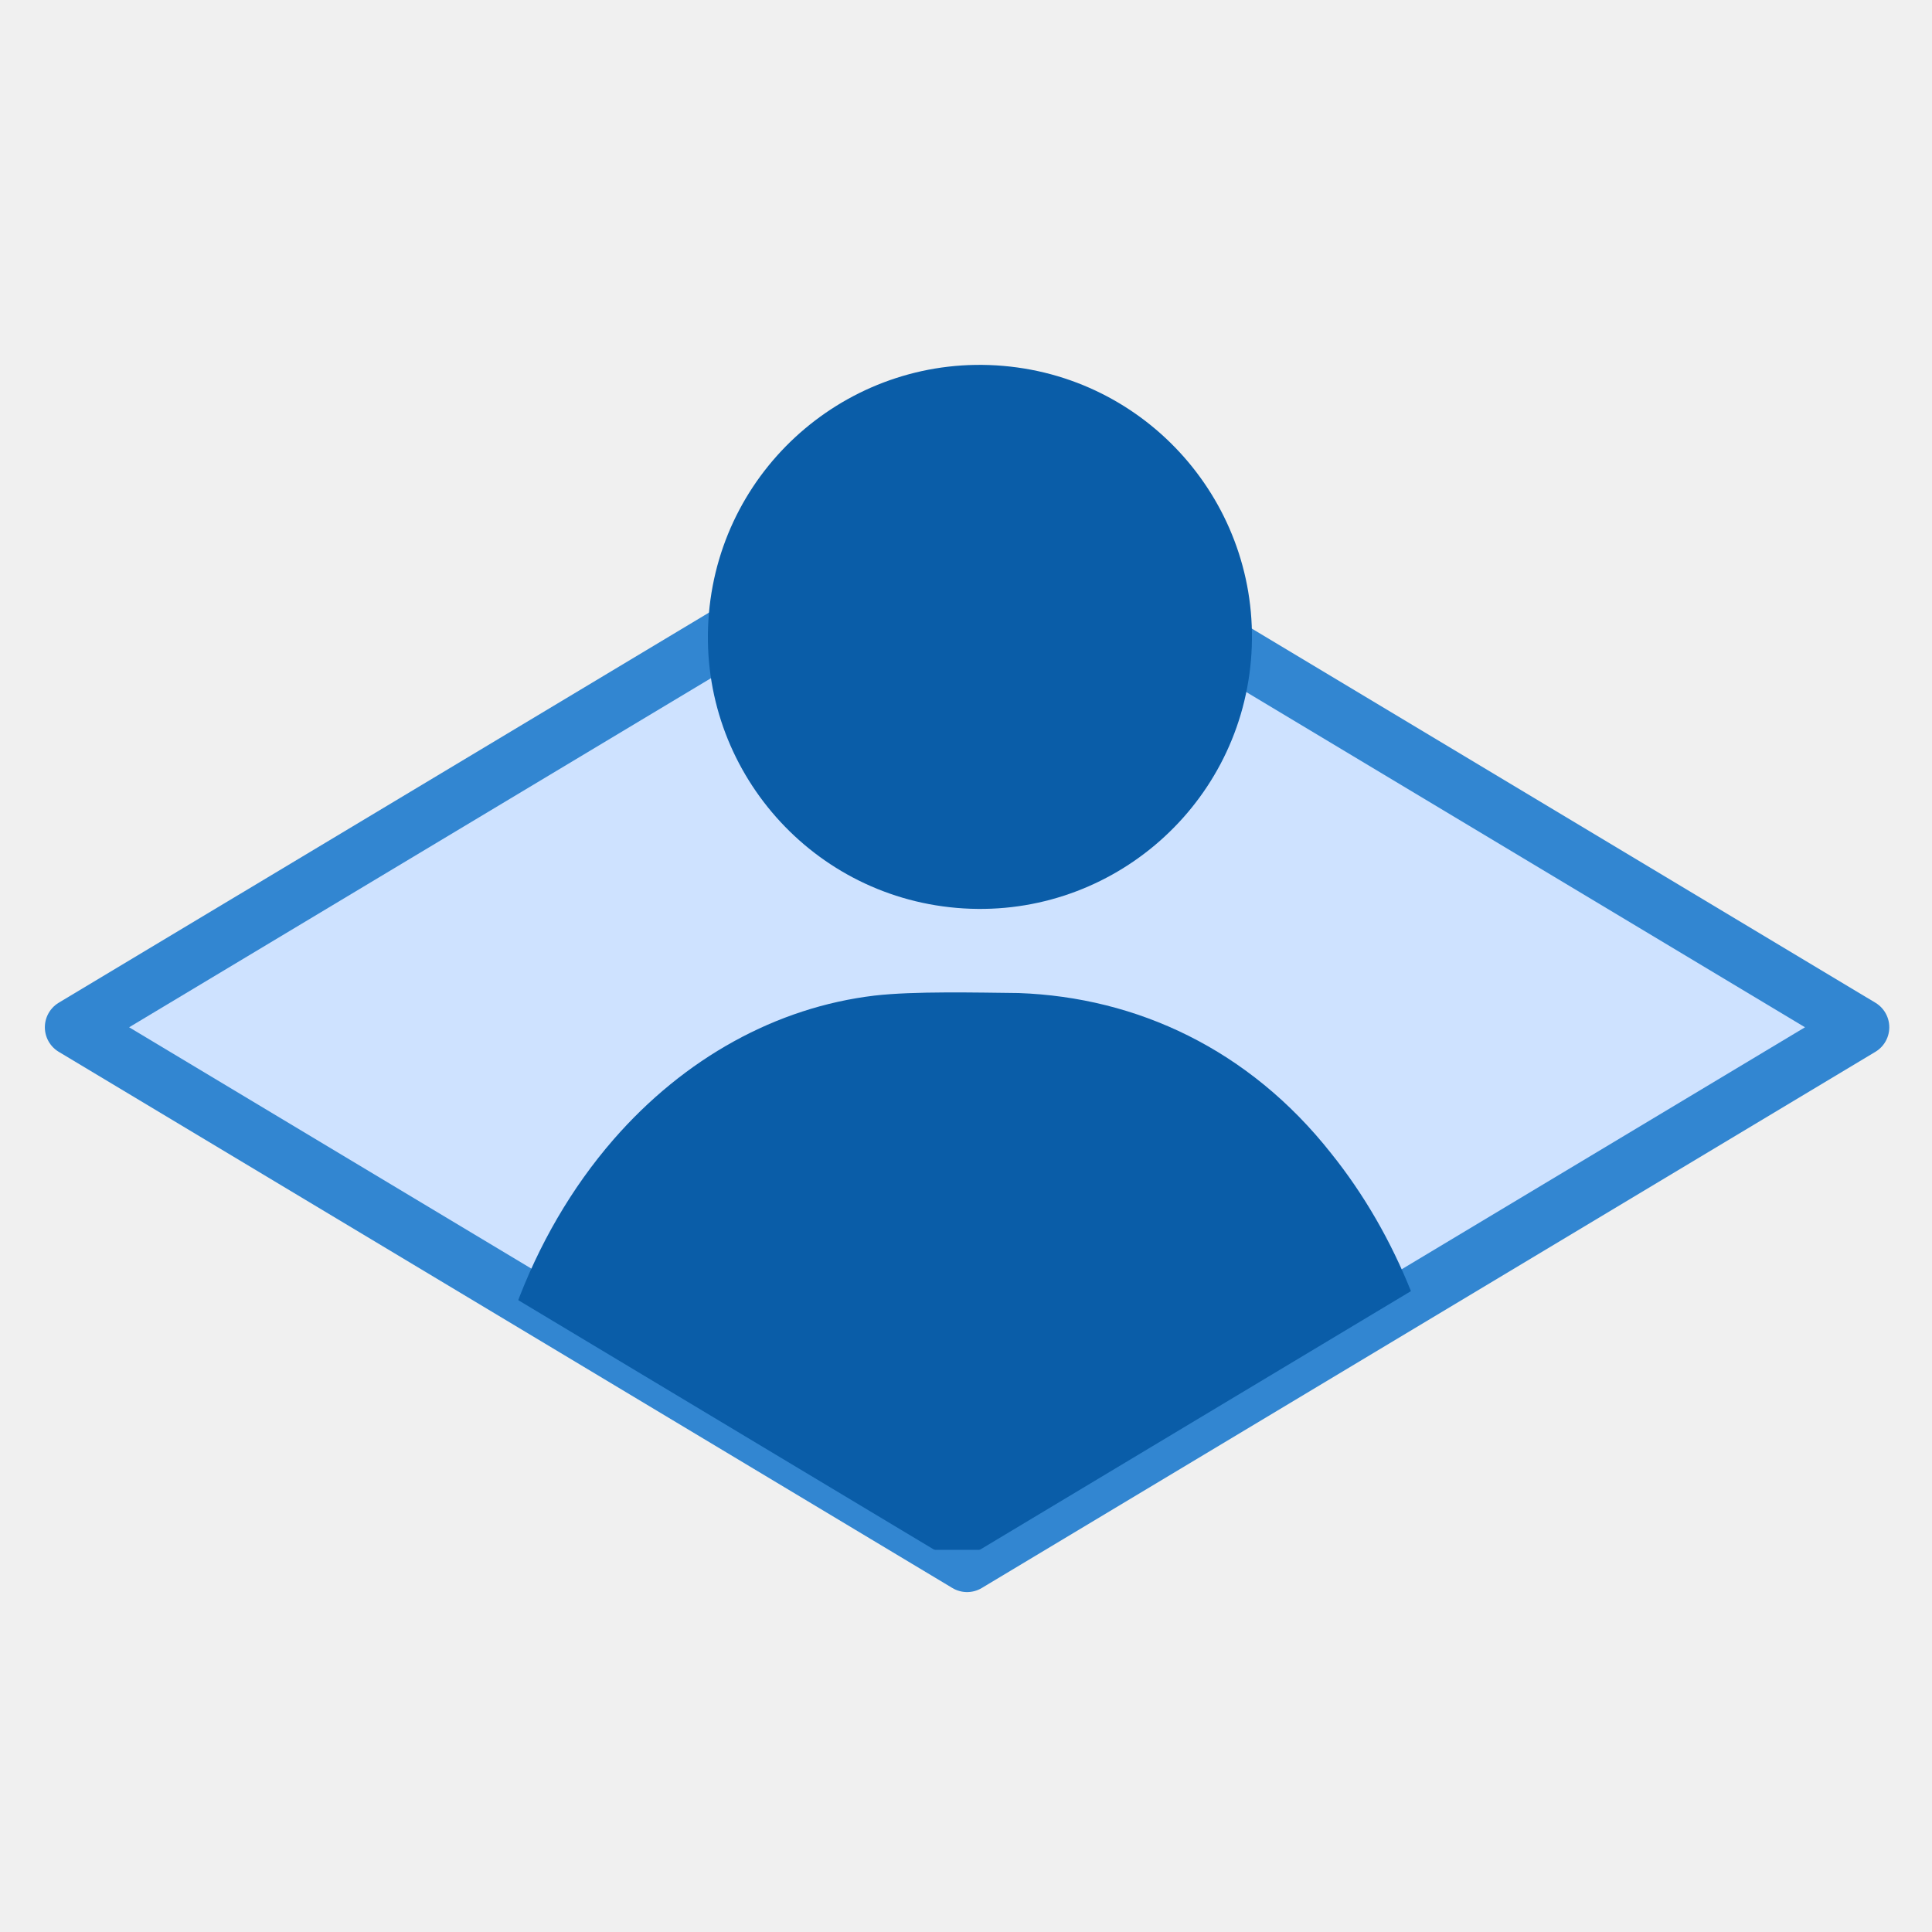
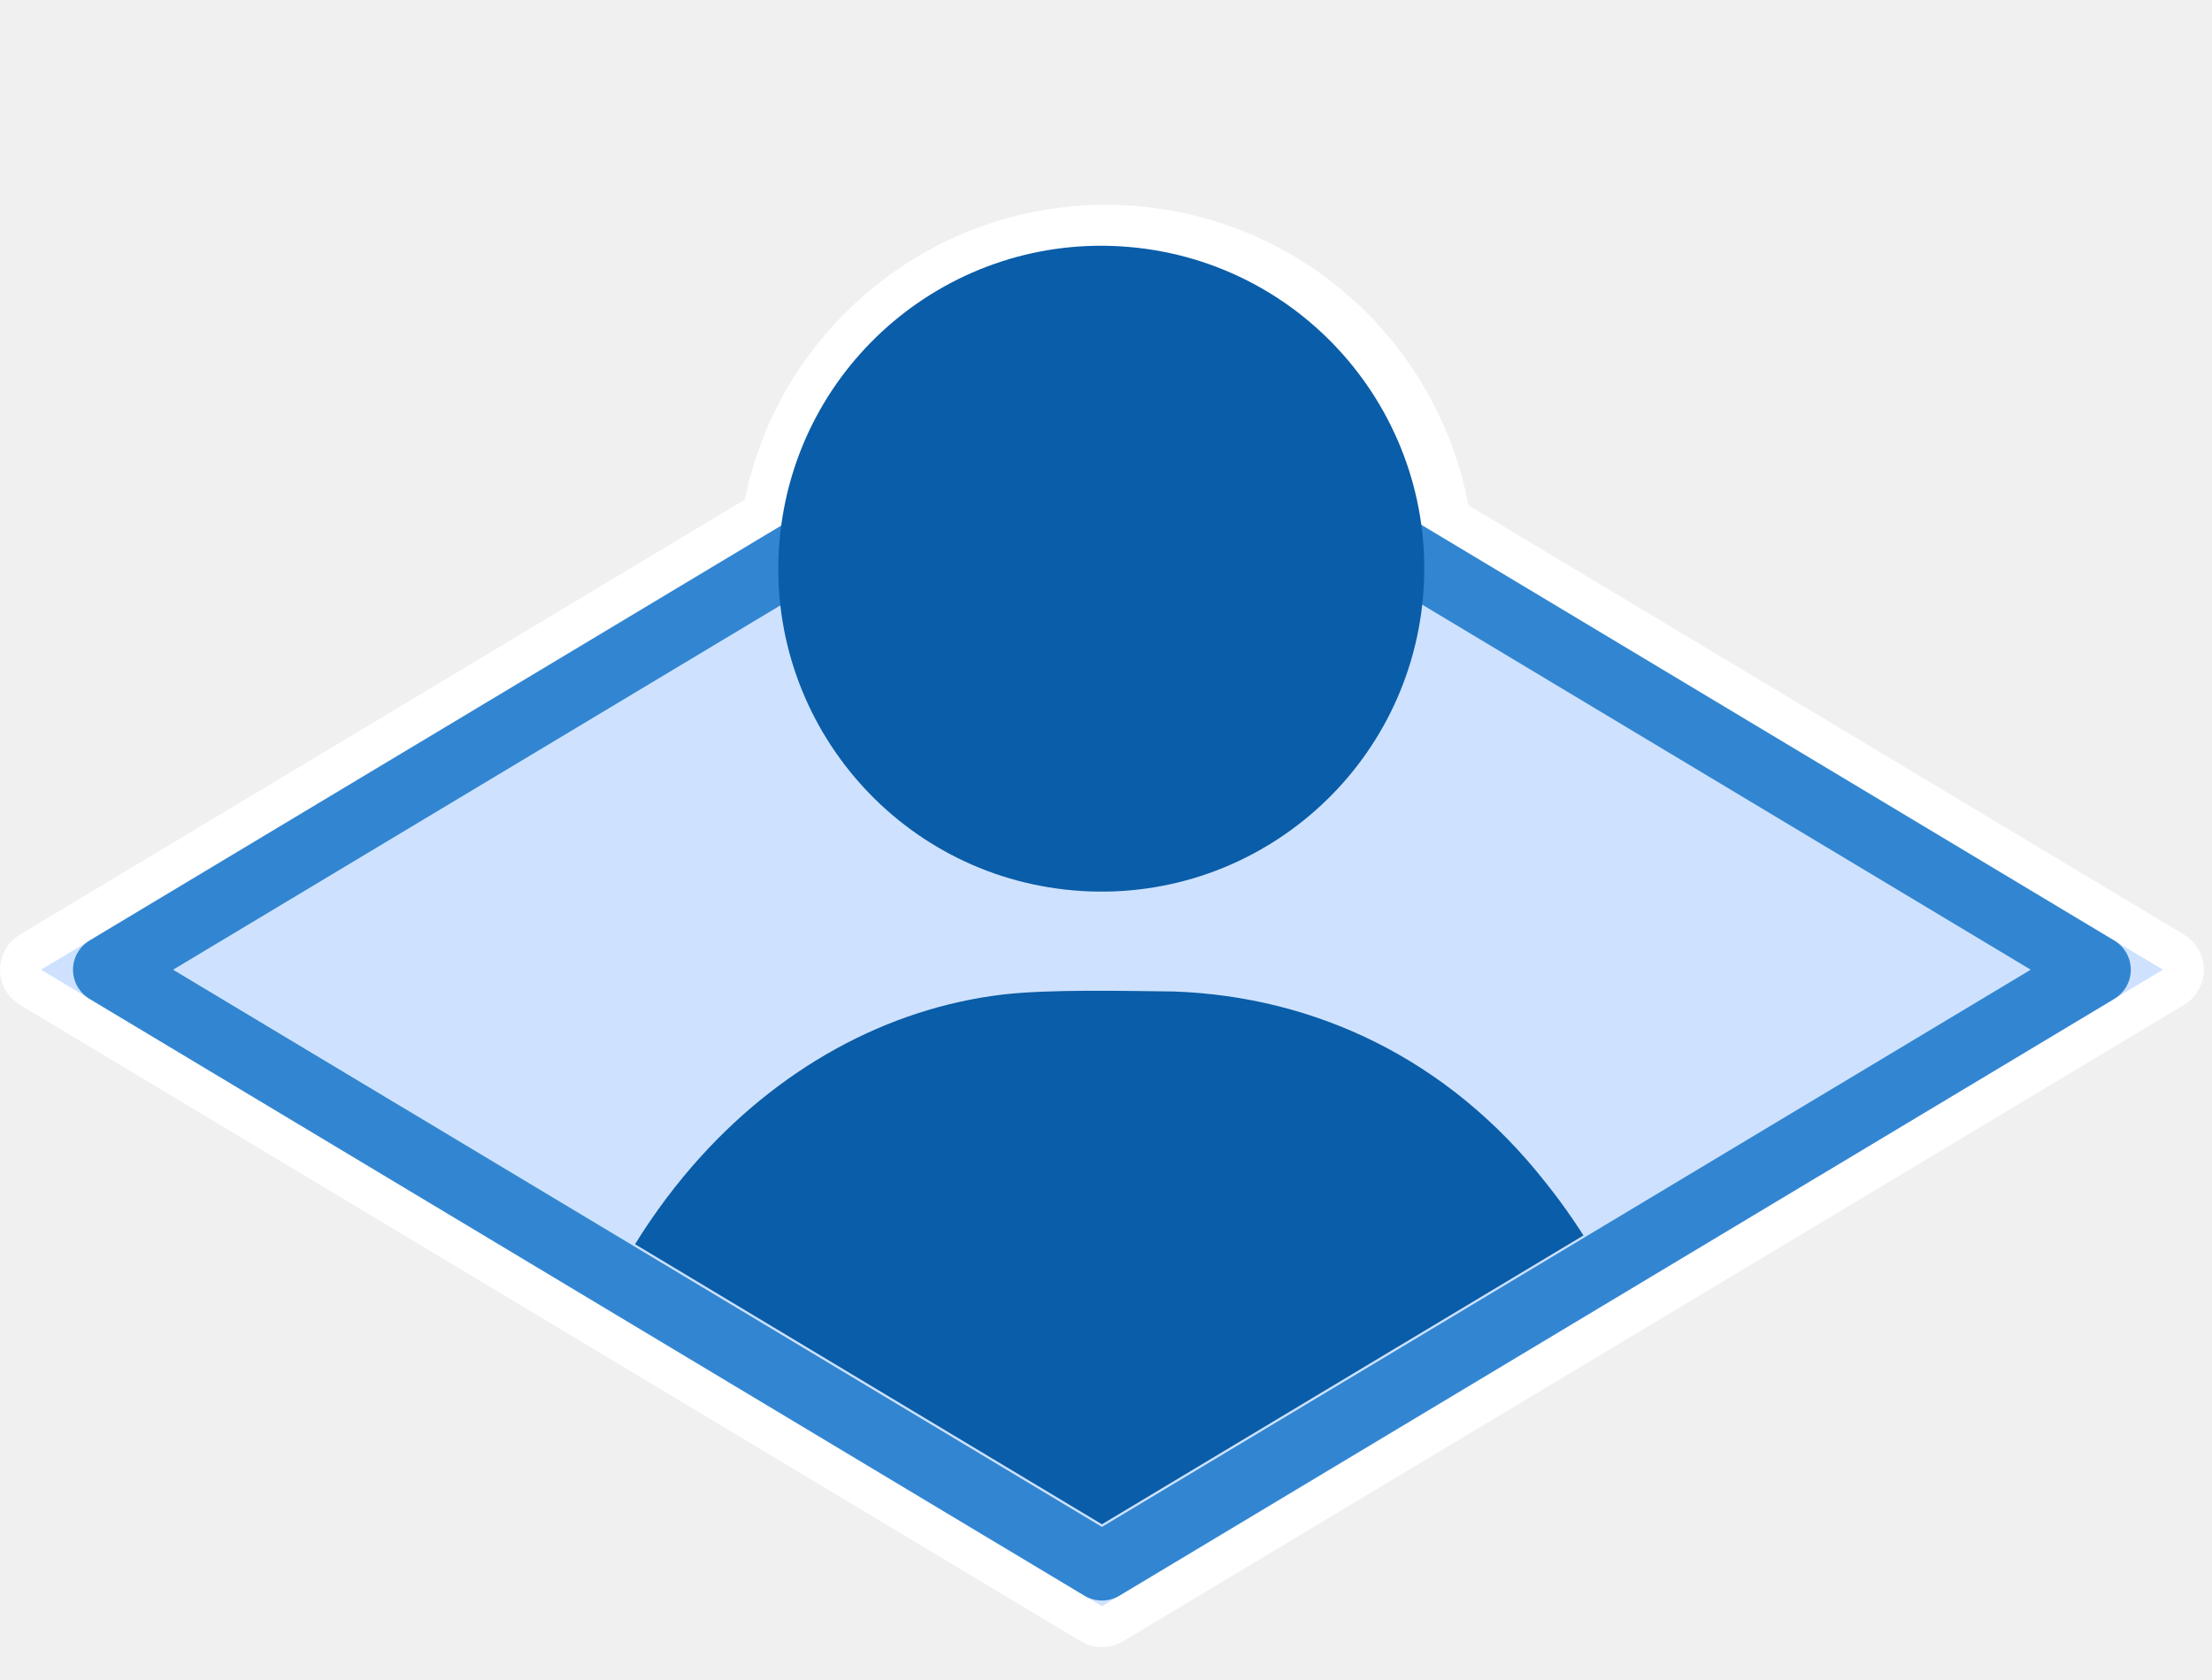
- <svg xmlns="http://www.w3.org/2000/svg" viewBox="-1.3 -8.1 56 56" fill="none">
-   <path d="M52.632 21.677L26.731 37.217L0.83 21.677" stroke="#0A5DA8" stroke-width="0.661" stroke-linejoin="round" />
-   <path d="M0.83 21.676L26.731 37.217L52.632 21.676L26.731 6.136L0.83 21.676Z" fill="#CEE2FF" stroke="#3286D1" stroke-width="1.66" stroke-linejoin="round" />
-   <mask id="mask0_45_623" style="mask-type:luminance" maskUnits="userSpaceOnUse" x="0" y="-1" width="53" height="39">
-     <path d="M0.54 -0H52.342V21.677L26.441 37.217L0.54 21.677V-0Z" fill="white" />
+ <svg xmlns="http://www.w3.org/2000/svg" width="54" height="41" viewBox="0 0 54 41" fill="none">
+   <path d="M27.777 5.034C22.824 4.605 18.462 8.273 18.034 13.226C17.606 18.178 21.275 22.54 26.228 22.966C31.179 23.393 35.538 19.725 35.966 14.774C36.394 9.823 32.727 5.463 27.777 5.034Z" fill="white" />
+   <path d="M26.644 7.707C26.802 7.612 27 7.612 27.158 7.707L53.06 23.248C53.21 23.338 53.302 23.501 53.302 23.677C53.302 23.852 53.21 24.015 53.06 24.105L27.158 39.645C27 39.74 26.802 39.74 26.644 39.645L0.743 24.105C0.593 24.015 0.5 23.852 0.5 23.677C0.5 23.501 0.593 23.338 0.743 23.248L26.644 7.707Z" fill="#CEE2FF" stroke="white" stroke-linejoin="round" />
+   <path d="M51.188 23.676L26.9 38.248L2.612 23.676L26.9 9.104L51.188 23.676Z" fill="#CEE2FF" stroke="#3286D1" stroke-width="1.66" stroke-linejoin="round" />
+   <mask id="mask0_45_623" style="mask-type:luminance" maskUnits="userSpaceOnUse" x="1" y="0" width="52" height="38">
+     <path d="M1 0H52.802V21.677L26.901 37.217L1 21.677V0Z" fill="white" />
  </mask>
  <g mask="url(#mask0_45_623)">
-     <path d="M28.228 20.684C27.021 20.671 25.199 20.625 24.046 20.758C21.205 21.097 18.542 22.566 16.483 24.929C14.053 27.725 12.645 31.554 12.566 35.585C12.545 36.908 13.237 36.821 14.082 36.824C14.309 36.825 14.54 36.824 14.767 36.824L17.23 36.824L25.183 36.823L35.635 36.823L38.601 36.825C39.143 36.827 39.726 36.857 40.263 36.796C40.44 36.776 40.618 36.614 40.748 36.48C40.953 35.781 40.831 34.777 40.755 34.037C40.411 30.763 39.193 27.708 37.281 25.327C34.905 22.315 31.654 20.807 28.228 20.684Z" fill="#0A5DA8" />
-     <path d="M27.784 2.506C23.445 2.13 19.623 5.343 19.248 9.683C18.873 14.022 22.088 17.843 26.427 18.216C30.765 18.59 34.584 15.377 34.959 11.04C35.333 6.702 32.121 2.882 27.784 2.506Z" fill="#0A5DA8" />
+     <path d="M28.662 24.208C27.456 24.195 25.633 24.149 24.48 24.282C21.64 24.621 18.977 26.09 16.918 28.453C14.487 31.249 13.079 35.078 13.001 39.109C12.979 40.432 13.672 40.345 14.516 40.348C14.743 40.349 14.974 40.348 15.201 40.348L17.664 40.348L25.617 40.347L36.069 40.347L39.035 40.349C39.578 40.351 40.161 40.381 40.698 40.32C40.874 40.3 41.052 40.138 41.182 40.004C41.388 39.305 41.265 38.301 41.189 37.561C40.845 34.287 39.627 31.232 37.715 28.851C35.339 25.839 32.089 24.331 28.662 24.208Z" fill="#0A5DA8" />
+     <path d="M27.566 6.03C23.227 5.654 19.405 8.867 19.03 13.207C18.655 17.546 21.869 21.367 26.209 21.74C30.546 22.114 34.366 18.901 34.74 14.563C35.115 10.226 31.903 6.406 27.566 6.03Z" fill="#0A5DA8" />
  </g>
</svg>
